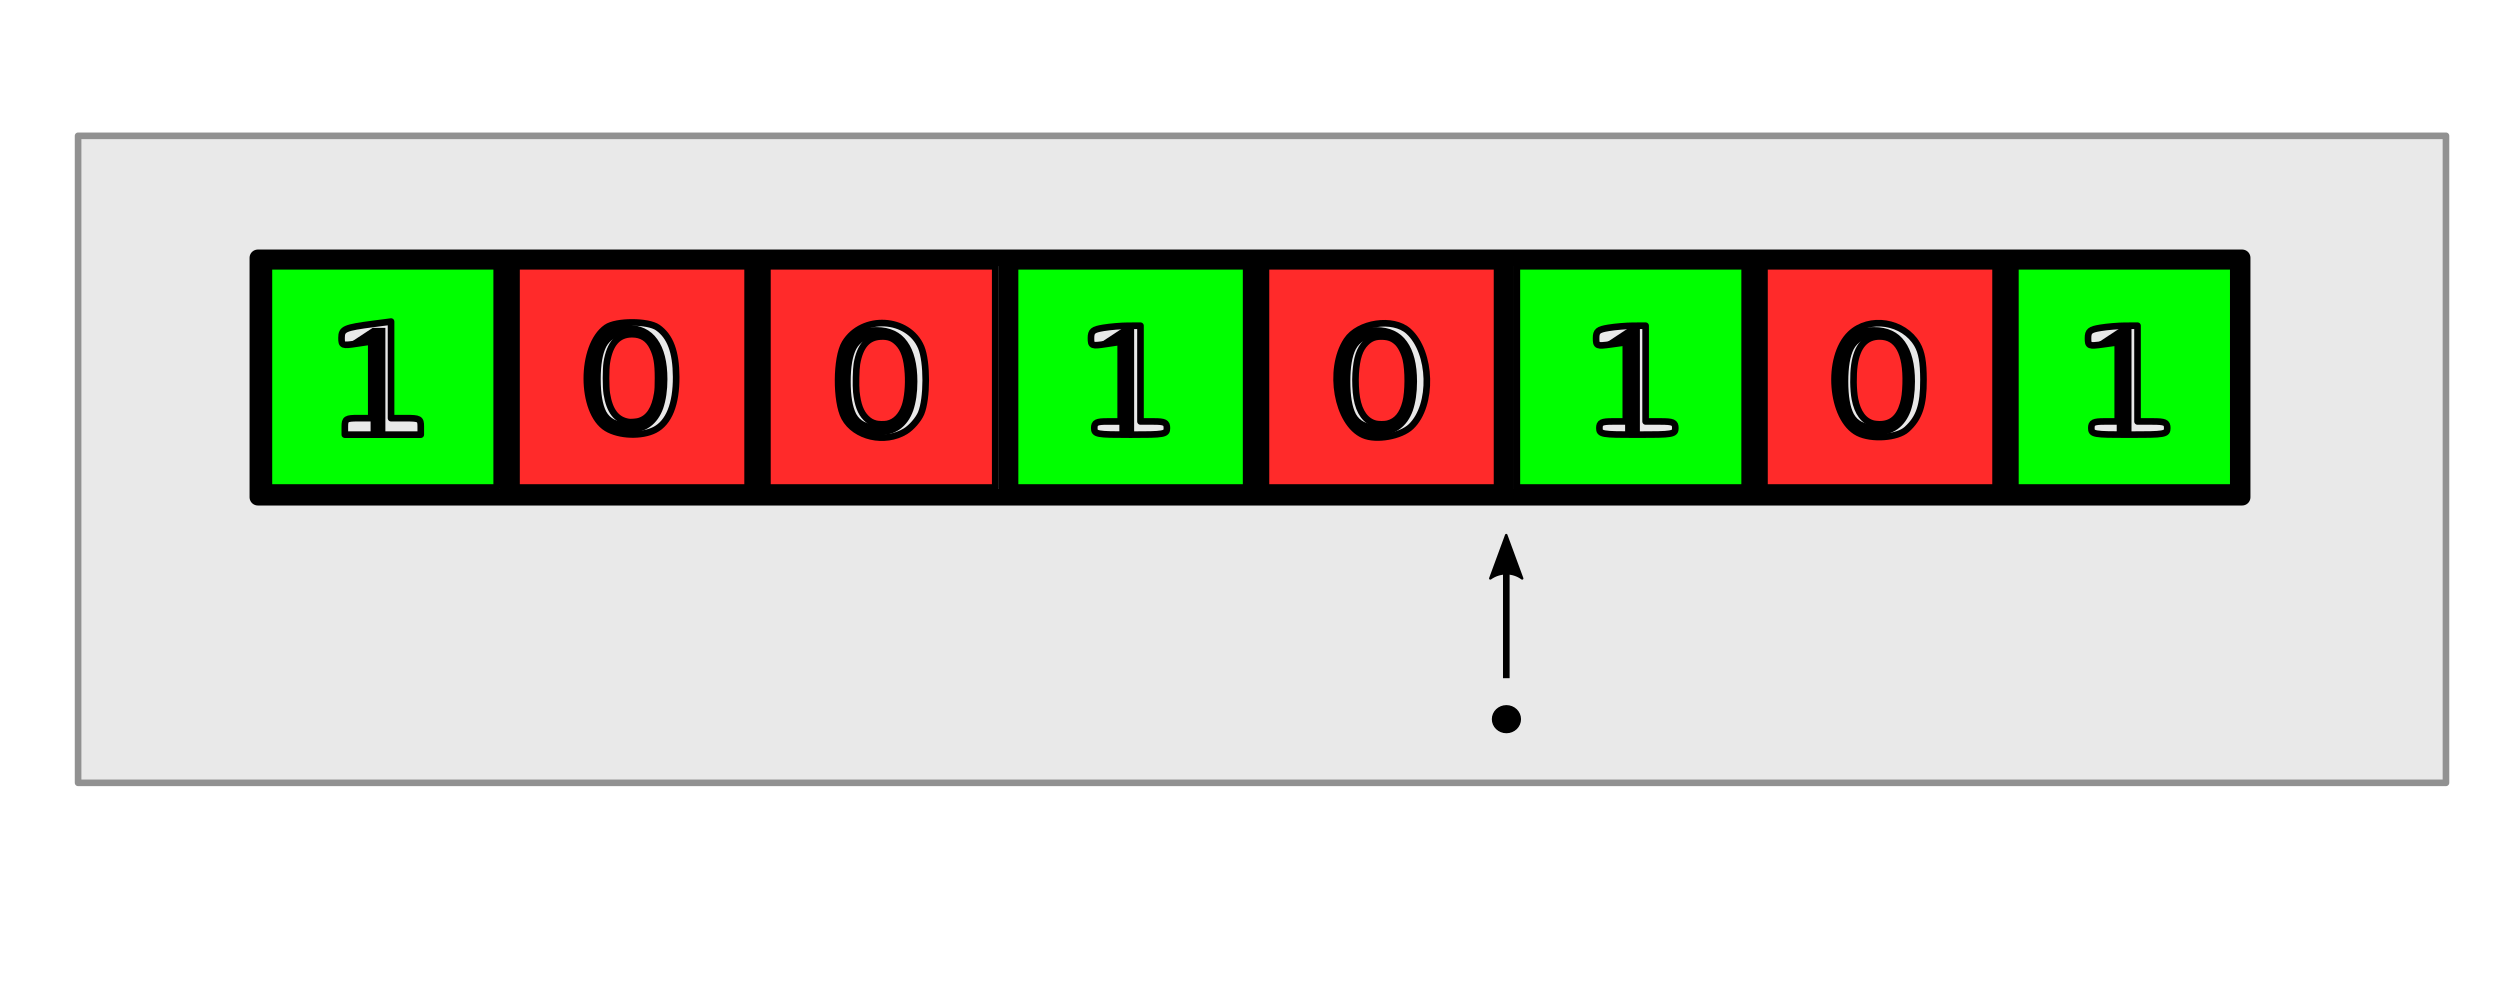
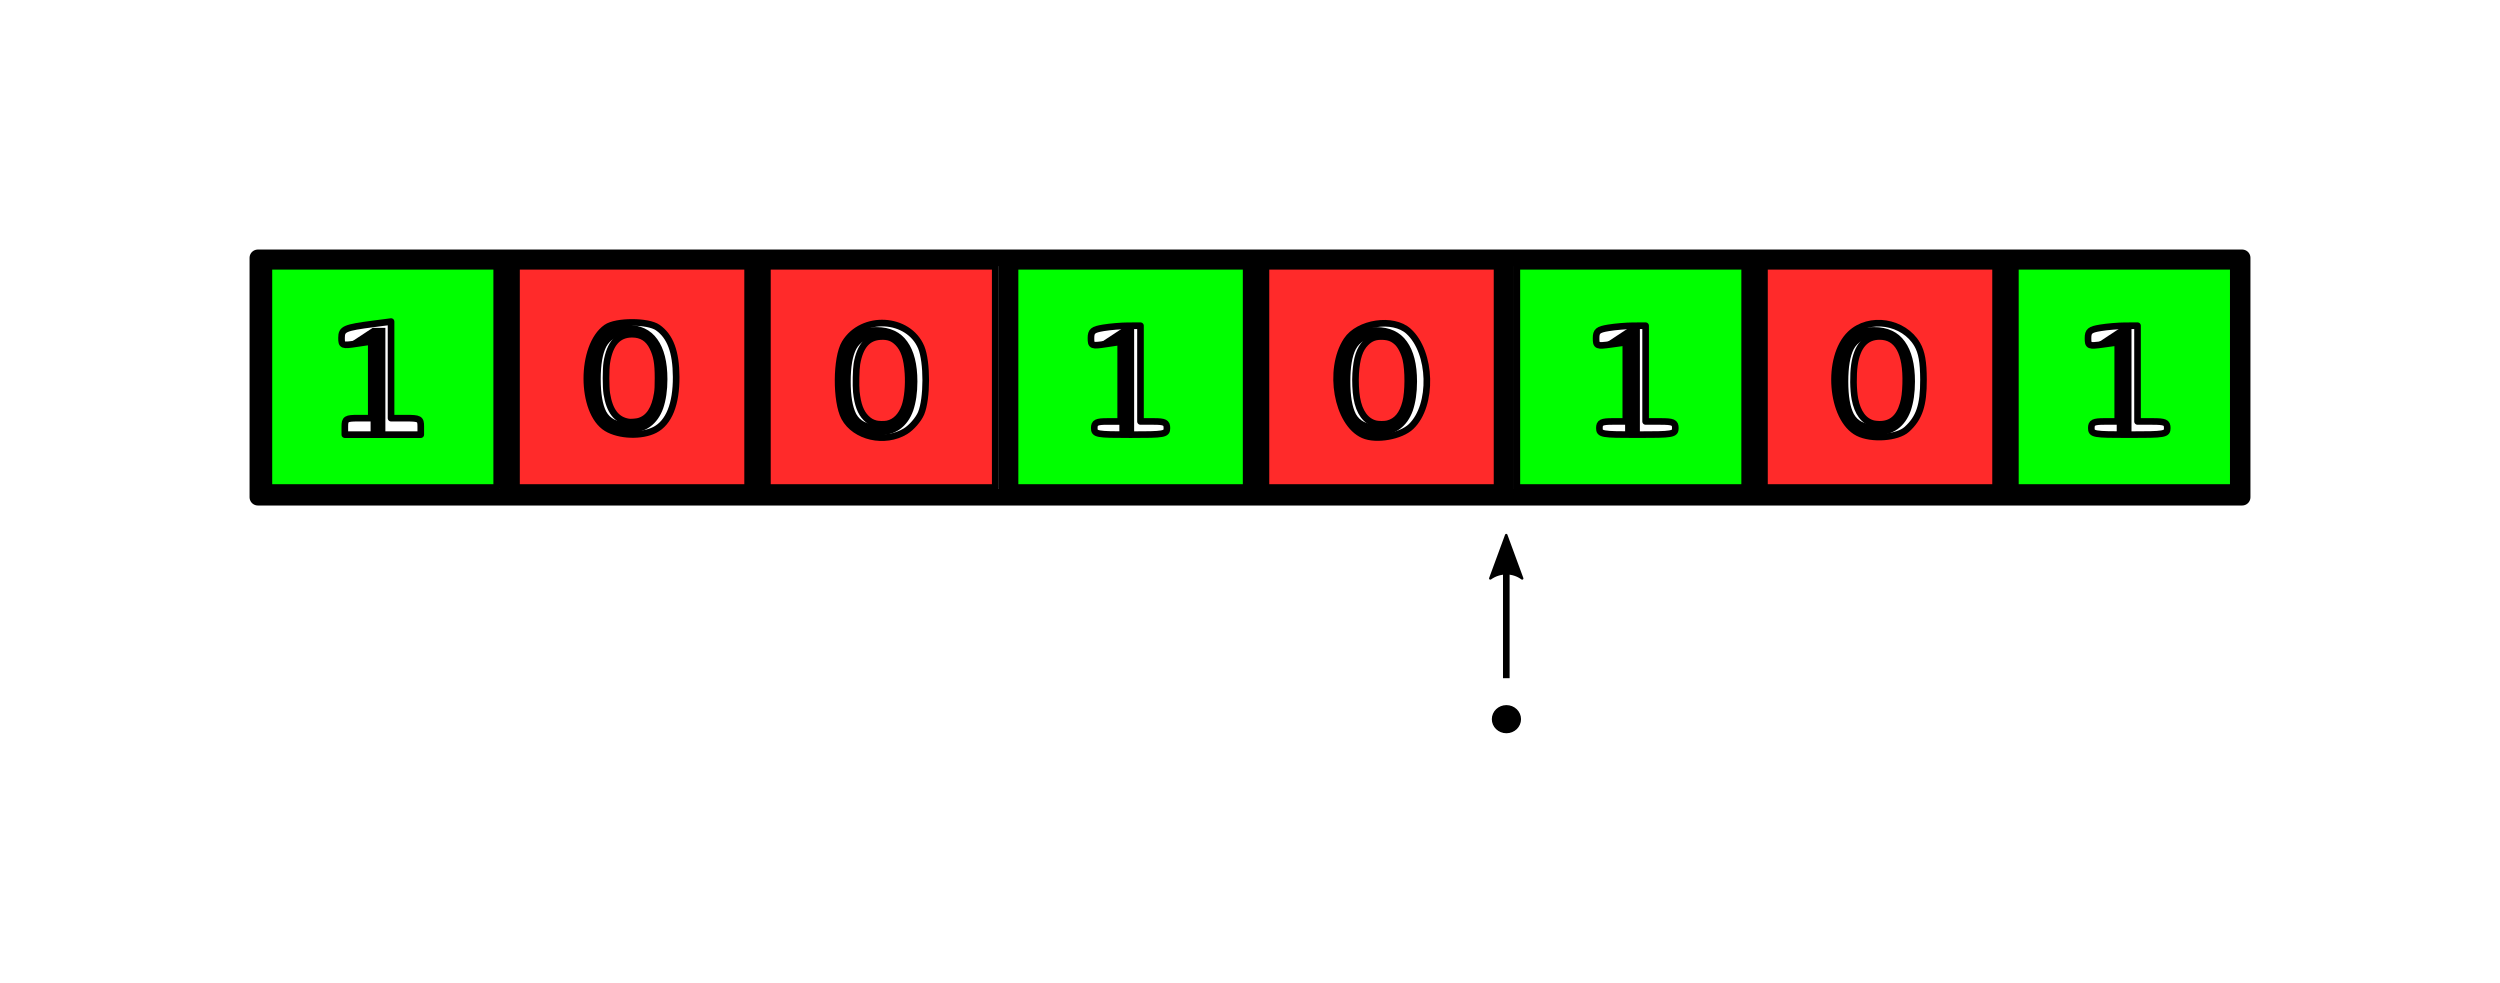
<svg xmlns="http://www.w3.org/2000/svg" width="100.176mm" height="39.381mm" viewBox="0 0 100.176 39.381" version="1.1" id="svg5">
  <defs id="defs2">
    <marker style="overflow:visible" id="Arrow2Mstart" refX="0" refY="0" orient="auto">
      <path transform="scale(0.6)" d="M 8.719,4.034 -2.207,0.016 8.719,-4.002 c -1.745,2.372 -1.735,5.617 -6e-7,8.035 z" style="fill:context-stroke;fill-rule:evenodd;stroke:context-stroke;stroke-width:0.625;stroke-linejoin:round" id="path4629" />
    </marker>
    <marker style="overflow:visible" id="Arrow1Lstart" refX="0" refY="0" orient="auto">
      <path transform="matrix(0.8,0,0,0.8,10,0)" style="fill:context-stroke;fill-rule:evenodd;stroke:context-stroke;stroke-width:1pt" d="M 0,0 5,-5 -12.5,0 5,5 Z" id="path4605" />
    </marker>
  </defs>
-   <g id="layer3">
-     <rect style="opacity:0.433;fill:#cccccc;stroke:#000000;stroke-width:0.265;stroke-linejoin:round" id="rect123989" width="94.882" height="25.926" x="3.129" y="5.442" />
-   </g>
  <g id="layer1" transform="translate(-29.50793,-20.02135)">
    <rect id="rect143" width="79.512" height="9.592" x="39.84" y="30.353" style="fill:none;stroke:#000000;stroke-width:0.664;stroke-linecap:butt;stroke-linejoin:round;stroke-miterlimit:4;stroke-dasharray:none;stroke-opacity:1;paint-order:normal" />
    <path style="fill:none;stroke:#000000;stroke-width:0.665;stroke-linecap:butt;stroke-linejoin:miter;stroke-miterlimit:4;stroke-dasharray:none;stroke-opacity:1" d="m 49.84,30.095 c 0,9.862 0,10.149 0,10.149" id="path1918" />
    <path style="fill:none;stroke:#000000;stroke-width:0.665;stroke-linecap:butt;stroke-linejoin:miter;stroke-miterlimit:4;stroke-dasharray:none;stroke-opacity:1" d="m 69.841,30.095 c 0,9.862 0,10.149 0,10.149" id="path1918-3" />
    <path style="fill:none;stroke:#000000;stroke-width:0.665;stroke-linecap:butt;stroke-linejoin:miter;stroke-miterlimit:4;stroke-dasharray:none;stroke-opacity:1" d="m 59.84,30.095 c 0,9.862 0,10.149 0,10.149" id="path1918-2" />
    <path style="fill:none;stroke:#000000;stroke-width:0.665;stroke-linecap:butt;stroke-linejoin:miter;stroke-miterlimit:4;stroke-dasharray:none;stroke-opacity:1" d="m 79.841,30.095 c 0,9.862 0,10.149 0,10.149" id="path3280" />
    <path style="fill:none;stroke:#000000;stroke-width:0.665;stroke-linecap:butt;stroke-linejoin:miter;stroke-miterlimit:4;stroke-dasharray:none;stroke-opacity:1" d="m 89.841,30.095 c 0,9.862 0,10.149 0,10.149" id="path3282" />
    <path style="fill:none;stroke:#000000;stroke-width:0.665;stroke-linecap:butt;stroke-linejoin:miter;stroke-miterlimit:4;stroke-dasharray:none;stroke-opacity:1" d="m 99.841,30.095 c 0,9.862 0,10.149 0,10.149" id="path3284" />
    <path style="fill:none;stroke:#000000;stroke-width:0.665;stroke-linecap:butt;stroke-linejoin:miter;stroke-miterlimit:4;stroke-dasharray:none;stroke-opacity:1" d="m 109.841,30.095 c 0,9.862 0,10.149 0,10.149" id="path3286" />
    <ellipse style="fill:#000000;fill-opacity:1;stroke:#000000;stroke-width:0.064;stroke-linecap:butt;stroke-linejoin:round;stroke-miterlimit:4;stroke-dasharray:none;stroke-opacity:1;paint-order:normal" id="path4546" cx="89.871" cy="48.839" rx="0.553" ry="0.532" />
    <path style="fill:none;stroke:#000000;stroke-width:0.265;stroke-linecap:butt;stroke-linejoin:miter;stroke-miterlimit:4;stroke-dasharray:none;stroke-opacity:1;marker-start:url(#Arrow2Mstart)" d="m 89.866,41.813 c 0,5.313 0,5.383 0,5.383" id="path4603" />
    <text xml:space="preserve" style="font-size:4.763px;line-height:1.25;font-family:sans-serif;stroke-width:0.265" x="42.445" y="37.333" id="text53957">
      <tspan id="tspan53955" style="font-size:4.763px;stroke-width:0.265" x="42.445" y="37.333" />
    </text>
    <text xml:space="preserve" style="font-size:4.763px;line-height:1.25;font-family:sans-serif;stroke-width:0.265" x="42.862" y="37.116" id="text58097">
      <tspan id="tspan58095" style="font-size:4.763px;stroke-width:0.265" x="42.862" y="37.116" />
    </text>
    <text xml:space="preserve" style="font-size:6.395px;line-height:1.25;font-family:sans-serif;stroke-width:0.265" x="57.878" y="40.499" id="text67605-2" transform="scale(1.082415,0.9238604)">
      <tspan id="tspan67603-3" style="stroke-width:0.265" x="57.878" y="40.499">0</tspan>
    </text>
    <text xml:space="preserve" style="font-size:6.395px;line-height:1.25;font-family:sans-serif;stroke-width:0.265" x="48.625" y="40.399" id="text67605-2-2" transform="scale(1.082415,0.9238604)">
      <tspan id="tspan67603-3-8" style="stroke-width:0.265" x="48.625" y="40.399">0</tspan>
    </text>
    <text xml:space="preserve" style="font-size:6.395px;line-height:1.25;font-family:sans-serif;stroke-width:0.265" x="39.262" y="40.453" id="text67605-2-9" transform="scale(1.082415,0.9238604)">
      <tspan id="tspan67603-3-7" style="stroke-width:0.265" x="39.262" y="40.453">1</tspan>
    </text>
    <text xml:space="preserve" style="font-size:6.395px;line-height:1.25;font-family:sans-serif;stroke-width:0.265" x="66.979" y="40.499" id="text68034" transform="scale(1.082415,0.9238604)">
      <tspan id="tspan68032" style="stroke-width:0.265" x="66.979" y="40.499">1</tspan>
    </text>
    <text xml:space="preserve" style="font-size:6.395px;line-height:1.25;font-family:sans-serif;stroke-width:0.265" x="76.376" y="40.499" id="text68038" transform="scale(1.082415,0.9238604)">
      <tspan id="tspan68036" style="stroke-width:0.265" x="76.376" y="40.499">0</tspan>
    </text>
    <text xml:space="preserve" style="font-size:6.395px;line-height:1.25;font-family:sans-serif;stroke-width:0.265" x="85.703" y="40.499" id="text68042" transform="scale(1.082415,0.9238604)">
      <tspan id="tspan68040" style="stroke-width:0.265" x="85.703" y="40.499">1</tspan>
    </text>
    <text xml:space="preserve" style="font-size:6.395px;line-height:1.25;font-family:sans-serif;stroke-width:0.265" x="94.81" y="40.499" id="text68046" transform="scale(1.082415,0.9238604)">
      <tspan id="tspan68044" style="stroke-width:0.265" x="94.81" y="40.499">0</tspan>
    </text>
    <text xml:space="preserve" style="font-size:6.395px;line-height:1.25;font-family:sans-serif;stroke-width:0.265" x="103.904" y="40.499" id="text68050" transform="scale(1.082415,0.9238604)">
      <tspan id="tspan68048" style="stroke-width:0.265" x="103.904" y="40.499">1</tspan>
    </text>
    <path style="fill:#00ff00;fill-opacity:1;stroke:#000000;stroke-width:1.002;stroke-linecap:butt;stroke-linejoin:round;stroke-miterlimit:4;stroke-dasharray:none;stroke-opacity:1;paint-order:normal" d="M 152.25,132.75 V 116 h 17.25 17.25 v 16.75 16.75 H 169.5 152.25 Z m 23,7.5 c 0,-1.148 -0.183,-1.25 -2.25,-1.25 h -2.25 v -7.314 -7.314 l -2.625,0.342 c -4.414,0.576 -4.875,0.776 -4.875,2.121 0,1.17 0.103,1.211 2.25,0.889 l 2.25,-0.337 V 133.193 139 h -2 c -1.8,0 -2,0.125 -2,1.25 v 1.25 h 5.75 5.75 z" id="path86182" transform="scale(0.2645833)" />
    <path style="fill:#00ff00;fill-opacity:1;stroke:#000000;stroke-width:1.002;stroke-linecap:butt;stroke-linejoin:round;stroke-miterlimit:4;stroke-dasharray:none;stroke-opacity:1;paint-order:normal" d="M 265.25,132.75 V 116 h 17.5 17.5 v 16.75 16.75 h -17.5 -17.5 z m 23,7.75 c 0,-0.833 -0.333,-1 -2,-1 h -2 V 132.25 125 l -1.875,0.006 c -1.031,0.003 -2.719,0.145 -3.75,0.315 -1.58,0.261 -1.875,0.505 -1.875,1.551 0,1.188 0.097,1.227 2.25,0.904 l 2.25,-0.337 v 6.031 6.031 h -2 c -1.667,0 -2,0.167 -2,1 0,0.939 0.333,1 5.5,1 5.167,0 5.5,-0.061 5.5,-1 z" id="path86221" transform="scale(0.2645833)" />
    <path style="fill:#00ff00;fill-opacity:1;stroke:#000000;stroke-width:1.002;stroke-linecap:butt;stroke-linejoin:round;stroke-miterlimit:4;stroke-dasharray:none;stroke-opacity:1;paint-order:normal" d="M 341.25,132.75 V 116 h 17.25 17.25 v 16.75 16.75 H 358.5 341.25 Z m 24,7.75 c 0,-0.852 -0.333,-1 -2.25,-1 h -2.25 V 132.25 125 l -1.875,0.006 c -1.031,0.003 -2.719,0.145 -3.75,0.315 -1.585,0.262 -1.875,0.503 -1.875,1.562 0,1.197 0.1,1.239 2.25,0.944 l 2.25,-0.308 v 5.99 5.99 h -2 c -1.667,0 -2,0.167 -2,1 0,0.942 0.333,1 5.75,1 5.417,0 5.75,-0.058 5.75,-1 z" id="path86260" transform="scale(0.2645833)" />
    <path style="fill:#00ff00;fill-opacity:1;stroke:#000000;stroke-width:1.002;stroke-linecap:butt;stroke-linejoin:round;stroke-miterlimit:4;stroke-dasharray:none;stroke-opacity:1;paint-order:normal" d="M 416.75,132.75 V 116 h 16.5 16.5 v 16.75 16.75 h -16.5 -16.5 z m 23,7.75 c 0,-0.852 -0.333,-1 -2.25,-1 h -2.25 V 132.25 125 l -1.875,0.006 c -1.031,0.003 -2.719,0.145 -3.75,0.315 -1.585,0.262 -1.875,0.503 -1.875,1.562 0,1.197 0.1,1.239 2.25,0.944 l 2.25,-0.308 v 5.99 5.99 h -2 c -1.667,0 -2,0.167 -2,1 0,0.942 0.333,1 5.75,1 5.417,0 5.75,-0.058 5.75,-1 z" id="path86299" transform="scale(0.2645833)" />
    <path style="fill:#ff2a2a;fill-opacity:1;stroke:#000000;stroke-width:1.002;stroke-linecap:butt;stroke-linejoin:round;stroke-miterlimit:4;stroke-dasharray:none;stroke-opacity:1;paint-order:normal" d="M 189.75,132.75 V 116 h 17.5 17.5 v 16.75 16.75 h -17.5 -17.5 z m 20.957,8.022 c 2.121,-1.097 3.244,-3.894 3.222,-8.022 -0.021,-3.8 -0.896,-6.145 -2.787,-7.47 -1.484,-1.039 -6.3,-1.039 -7.783,0 -3.963,2.776 -3.939,12.813 0.036,15.237 1.913,1.166 5.32,1.285 7.313,0.255 z" id="path86375" transform="scale(0.2645833)" />
    <path style="fill:#ff2a2a;fill-opacity:1;stroke:#000000;stroke-width:1.002;stroke-linecap:butt;stroke-linejoin:round;stroke-miterlimit:4;stroke-dasharray:none;stroke-opacity:1;paint-order:normal" d="M 227.75,132.75 V 116 H 245 262.25 v 16.75 16.75 H 245 227.75 Z m 20.905,8.237 c 0.91,-0.555 1.979,-1.784 2.375,-2.732 0.922,-2.206 0.928,-7.789 0.012,-9.982 -1.916,-4.585 -8.942,-4.974 -11.564,-0.64 -1.337,2.21 -1.374,8.859 -0.064,11.28 1.605,2.963 6.12,3.977 9.241,2.074 z" id="path86414" transform="scale(0.2645833)" />
    <path style="fill:#ff2a2a;fill-opacity:1;stroke:#000000;stroke-width:1.002;stroke-linecap:butt;stroke-linejoin:round;stroke-miterlimit:4;stroke-dasharray:none;stroke-opacity:1;paint-order:normal" d="M 303.25,132.75 V 116 h 17.5 17.5 v 16.75 16.75 h -17.5 -17.5 z m 21.988,7.512 c 3.348,-3.207 3.126,-11.241 -0.398,-14.43 -2.328,-2.107 -7.588,-1.325 -9.368,1.392 -2.892,4.414 -1.452,12.572 2.528,14.327 1.955,0.862 5.687,0.198 7.238,-1.288 z" id="path86531" transform="scale(0.2645833)" />
    <path style="fill:#ff2a2a;fill-opacity:1;stroke:#000000;stroke-width:1.002;stroke-linecap:butt;stroke-linejoin:round;stroke-miterlimit:4;stroke-dasharray:none;stroke-opacity:1;paint-order:normal" d="M 378.75,132.75 V 116 h 17.5 17.5 v 16.75 16.75 h -17.5 -17.5 z m 21.556,7.949 c 1.892,-1.713 2.542,-3.651 2.527,-7.539 -0.011,-2.671 -0.272,-4.147 -0.941,-5.306 -2.034,-3.524 -7.275,-4.352 -10.145,-1.602 -3.684,3.53 -2.959,12.863 1.163,14.969 2.054,1.049 5.964,0.773 7.396,-0.523 z" id="path86648" transform="scale(0.2645833)" />
    <path style="fill:#ff2a2a;fill-opacity:1;stroke:#000000;stroke-width:1.002;stroke-linecap:butt;stroke-linejoin:round;stroke-miterlimit:4;stroke-dasharray:none;stroke-opacity:1;paint-order:normal" d="m 244.156,139.838 c -0.605,-0.161 -1.008,-0.398 -1.469,-0.864 -0.826,-0.835 -1.273,-2.037 -1.473,-3.961 -0.097,-0.93 -0.043,-3.47 0.09,-4.234 0.473,-2.721 1.621,-4.04 3.602,-4.138 1.126,-0.056 1.868,0.215 2.596,0.947 0.926,0.931 1.38,2.293 1.536,4.608 0.122,1.8 -0.067,3.786 -0.473,4.979 -0.502,1.475 -1.454,2.444 -2.648,2.693 -0.455,0.095 -1.348,0.08 -1.763,-0.03 z" id="path87163" transform="scale(0.2645833)" />
    <path style="fill:#ff2a2a;fill-opacity:1;stroke:#000000;stroke-width:1.002;stroke-linecap:butt;stroke-linejoin:round;stroke-miterlimit:4;stroke-dasharray:none;stroke-opacity:1;paint-order:normal" d="m 206.75,139.585 c -1.844,-0.28 -2.912,-1.658 -3.325,-4.287 -0.157,-1 -0.157,-3.721 0,-4.721 0.452,-2.879 1.709,-4.29 3.825,-4.29 1.441,0 2.472,0.652 3.118,1.972 0.616,1.258 0.815,2.401 0.815,4.678 0,1.21 -0.026,1.763 -0.11,2.298 -0.374,2.4 -1.281,3.779 -2.777,4.223 -0.346,0.103 -1.228,0.175 -1.546,0.126 z" id="path87202" transform="scale(0.2645833)" />
    <path style="fill:#ff2a2a;fill-opacity:1;stroke:#000000;stroke-width:1.002;stroke-linecap:butt;stroke-linejoin:round;stroke-miterlimit:4;stroke-dasharray:none;stroke-opacity:1;paint-order:normal" d="m 319.861,139.848 c -1.482,-0.359 -2.486,-1.735 -2.855,-3.913 -0.17,-1.004 -0.238,-2.522 -0.166,-3.685 0.147,-2.354 0.597,-3.722 1.532,-4.66 0.729,-0.732 1.471,-1.003 2.597,-0.947 0.934,0.046 1.527,0.285 2.165,0.873 0.532,0.49 1.068,1.547 1.305,2.575 0.392,1.699 0.38,4.892 -0.025,6.477 -0.479,1.872 -1.353,2.923 -2.723,3.275 -0.445,0.114 -1.37,0.117 -1.829,0.006 z" id="path87241" transform="scale(0.2645833)" />
    <path style="fill:#ff2a2a;fill-opacity:1;stroke:#000000;stroke-width:1.002;stroke-linecap:butt;stroke-linejoin:round;stroke-miterlimit:4;stroke-dasharray:none;stroke-opacity:1;paint-order:normal" d="m 395.258,139.838 c -1.439,-0.348 -2.417,-1.653 -2.811,-3.749 -0.256,-1.359 -0.288,-3.634 -0.073,-5.139 0.409,-2.865 1.695,-4.324 3.814,-4.324 2.736,0 4.09,2.462 3.95,7.179 -0.04,1.339 -0.153,2.222 -0.394,3.058 -0.595,2.071 -1.778,3.082 -3.587,3.067 -0.292,-0.002 -0.696,-0.044 -0.898,-0.093 z" id="path87280" transform="scale(0.2645833)" />
  </g>
</svg>
